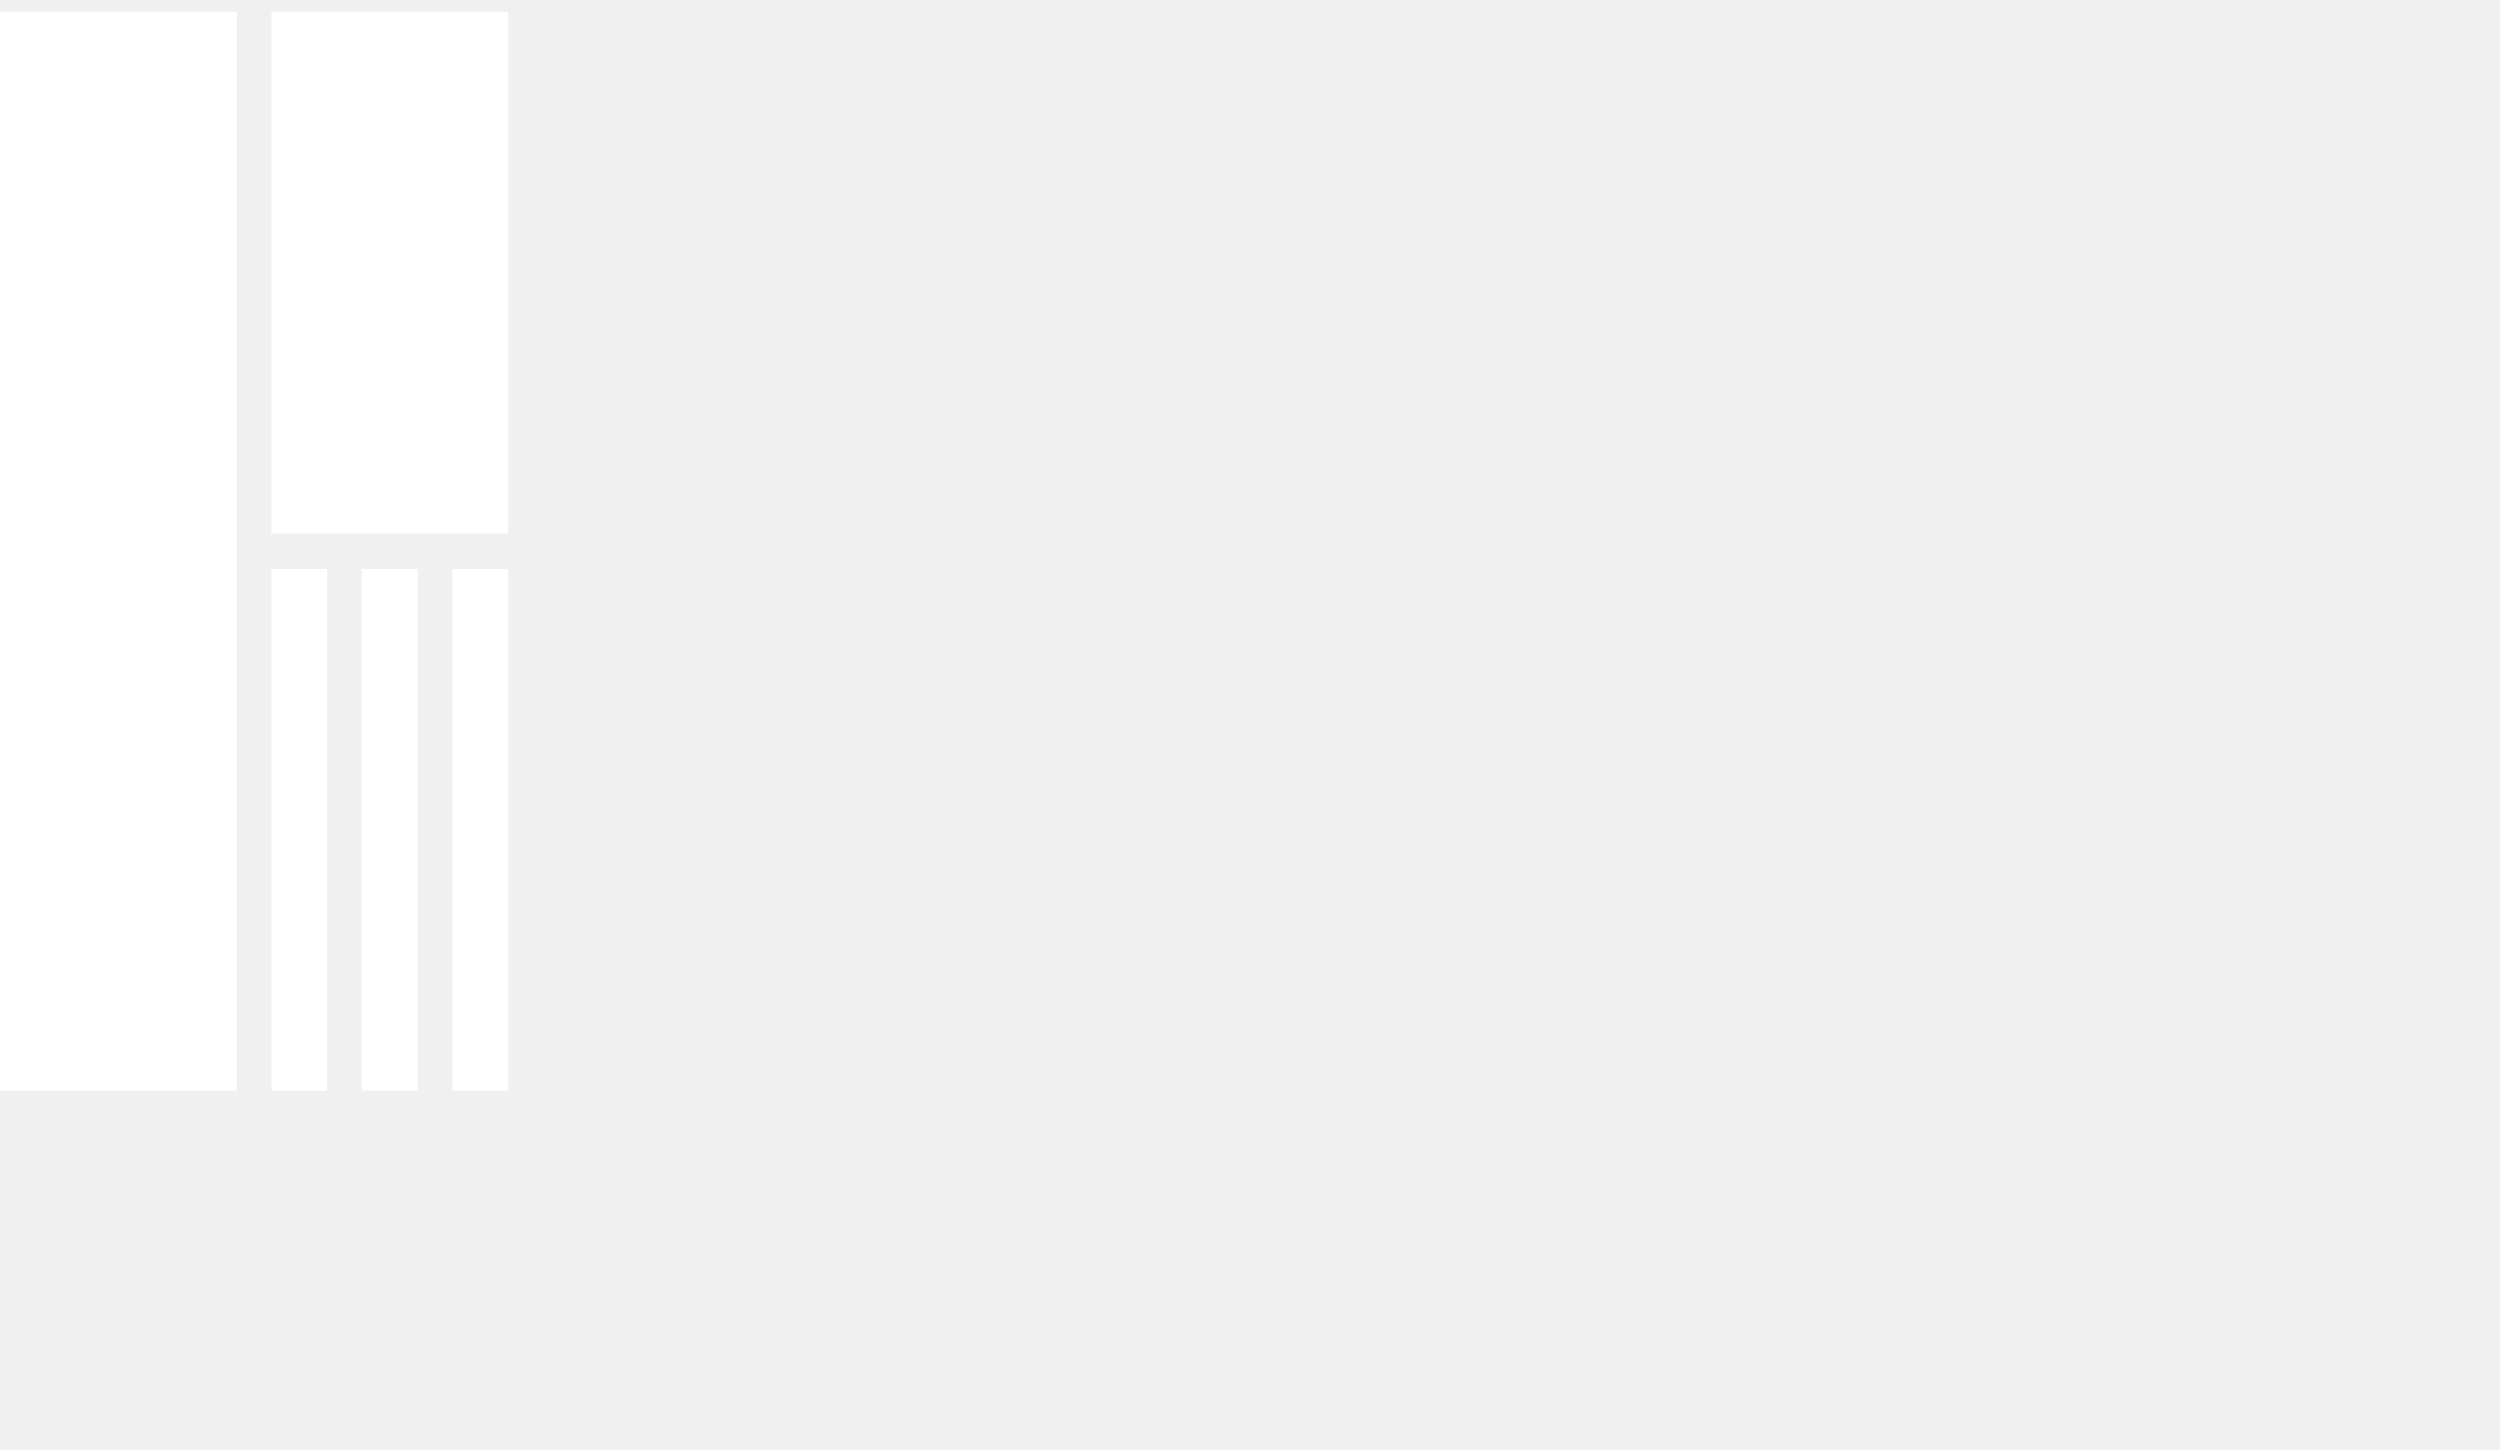
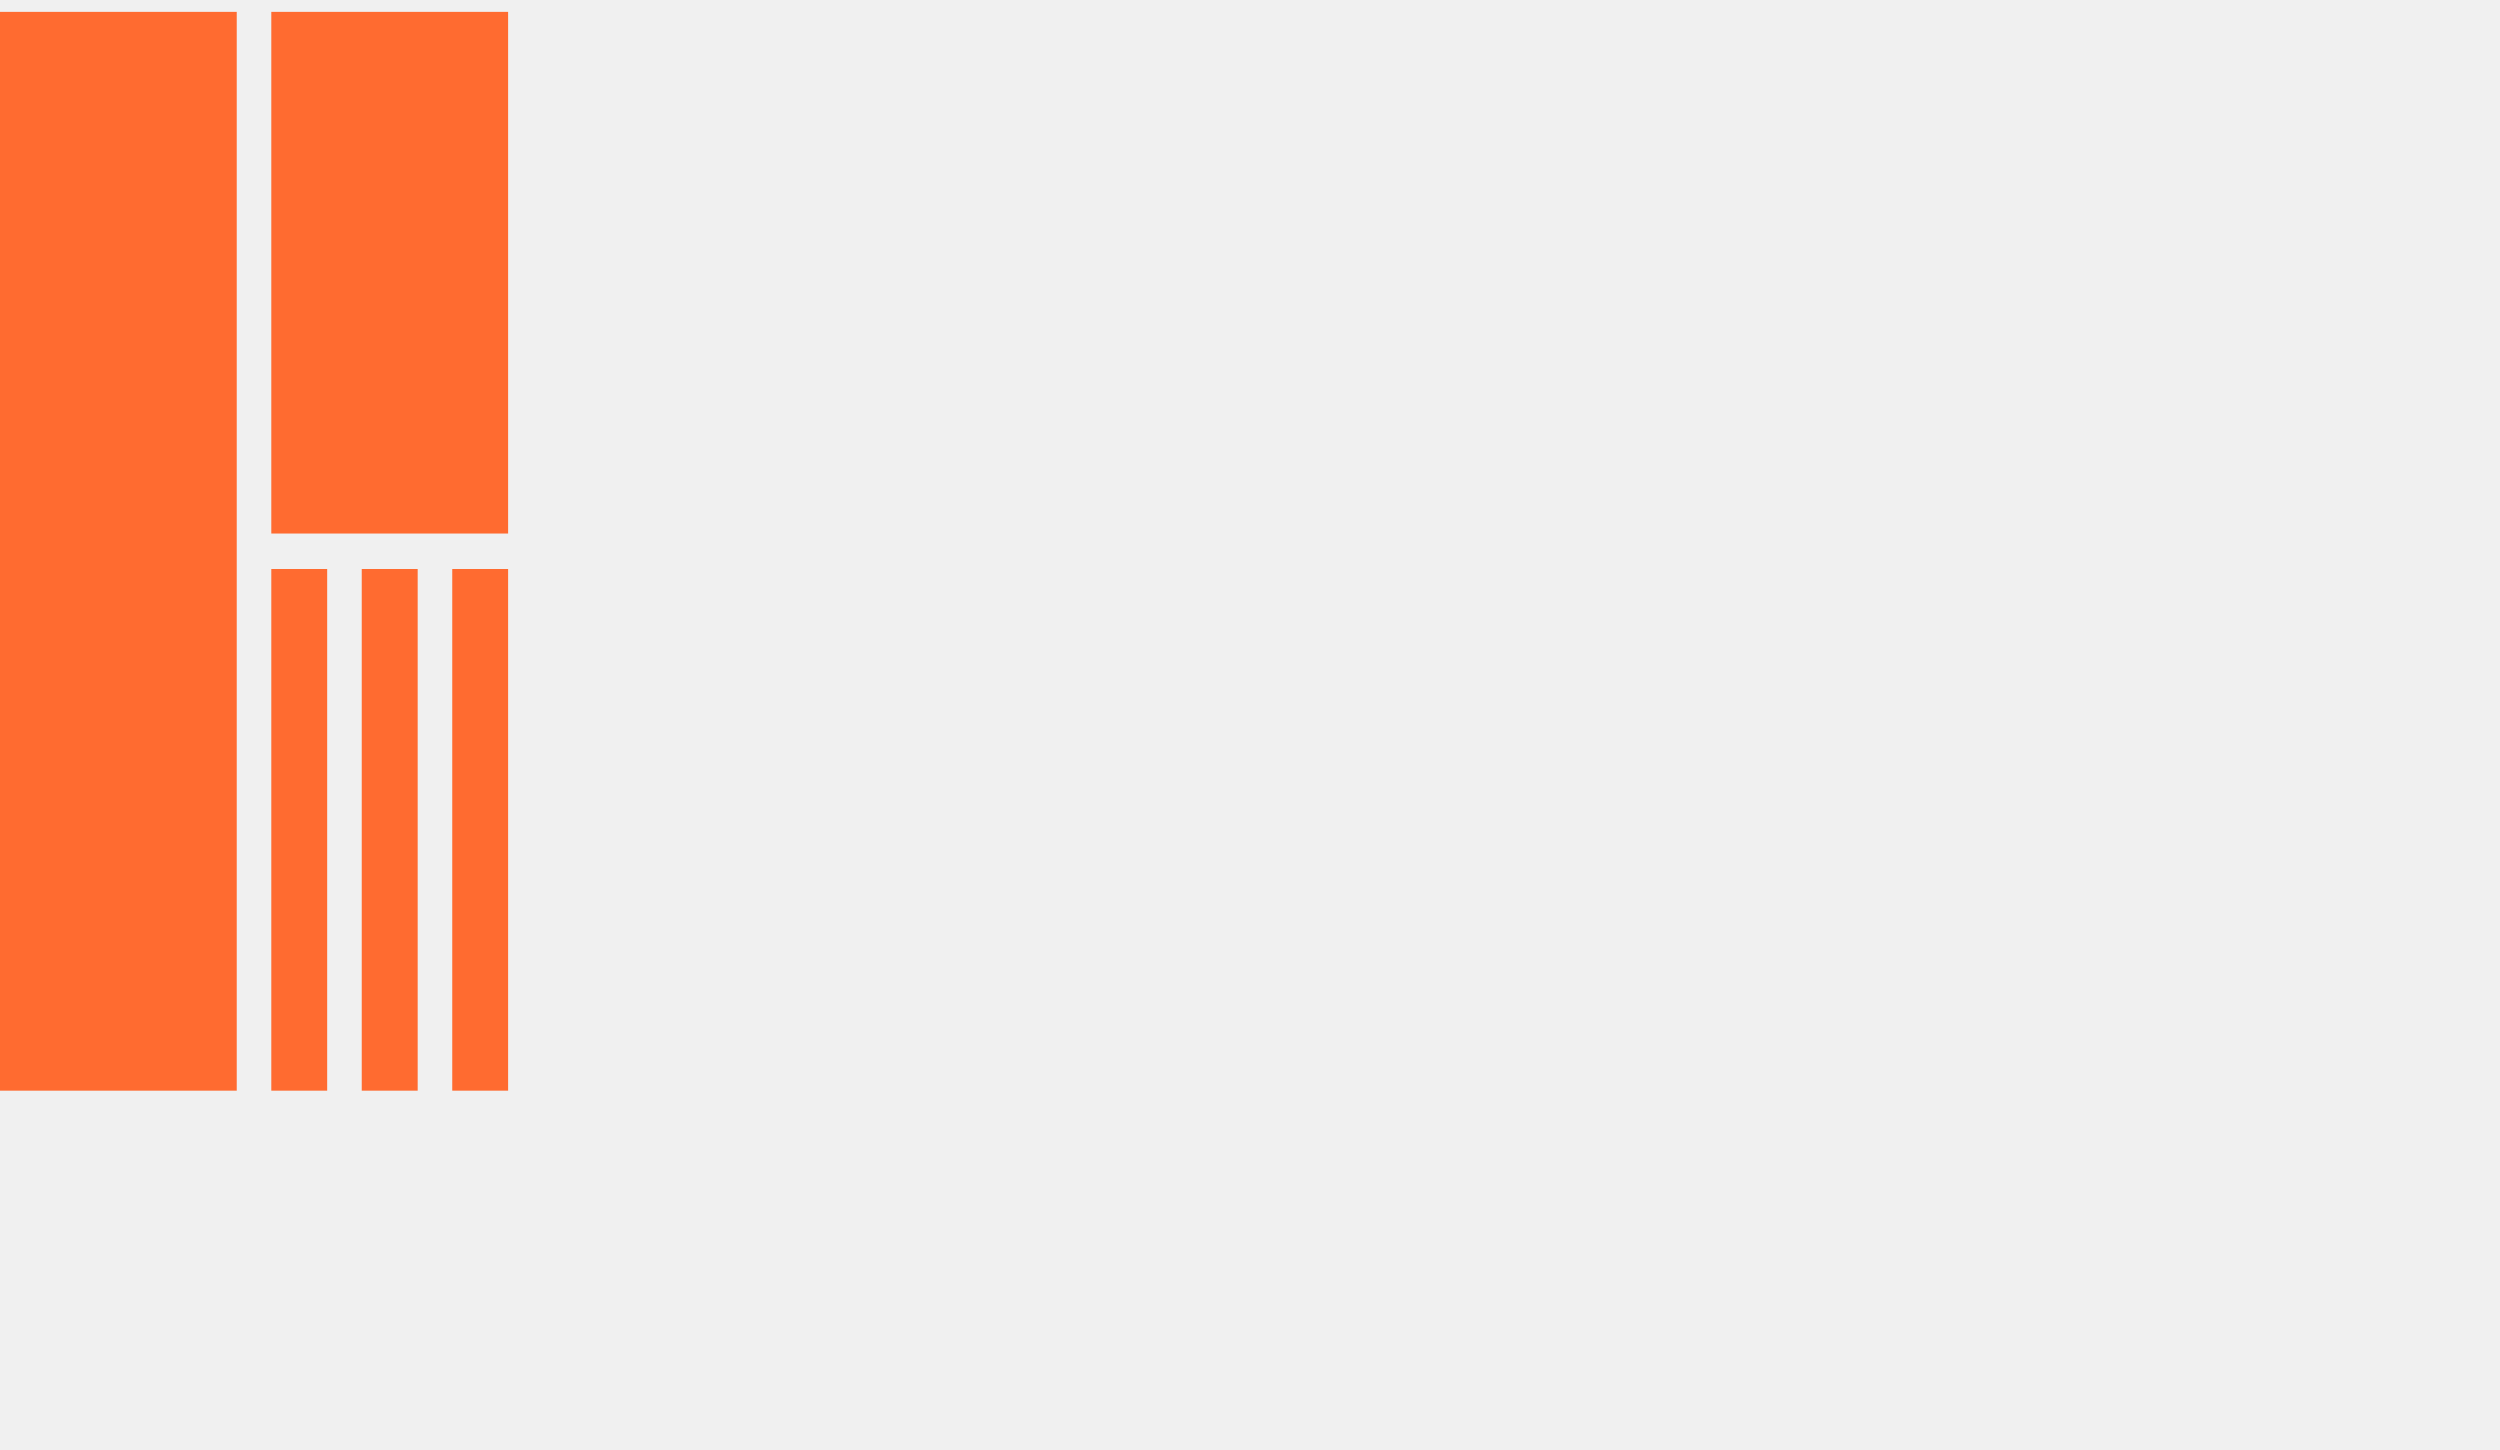
<svg xmlns="http://www.w3.org/2000/svg" width="69" height="40" viewBox="0 0 69 40" fill="none">
-   <path d="M14.024 15.705H12.482V30.103H14.024V15.705ZM11.528 15.705H9.984V30.103H11.528V15.705ZM11.528 15.705H9.984V30.103H11.528V15.705ZM9.03 15.705H7.488V30.103H9.03V15.705ZM14.024 0.328H7.488V14.726H14.024V0.328ZM6.534 0.328H0V30.103H6.534V0.328ZM64.838 36.466L62.843 33.394H" fill="white" />
+   <path d="M14.024 15.705H12.482V30.103H14.024V15.705ZM11.528 15.705H9.984V30.103H11.528V15.705ZM11.528 15.705H9.984V30.103H11.528V15.705ZM9.03 15.705H7.488V30.103H9.03V15.705ZM14.024 0.328H7.488V14.726H14.024V0.328ZM6.534 0.328H0V30.103H6.534V0.328ZM64.838 36.466L62.843 33.394H" fill="#FF6B30" />
</svg>
